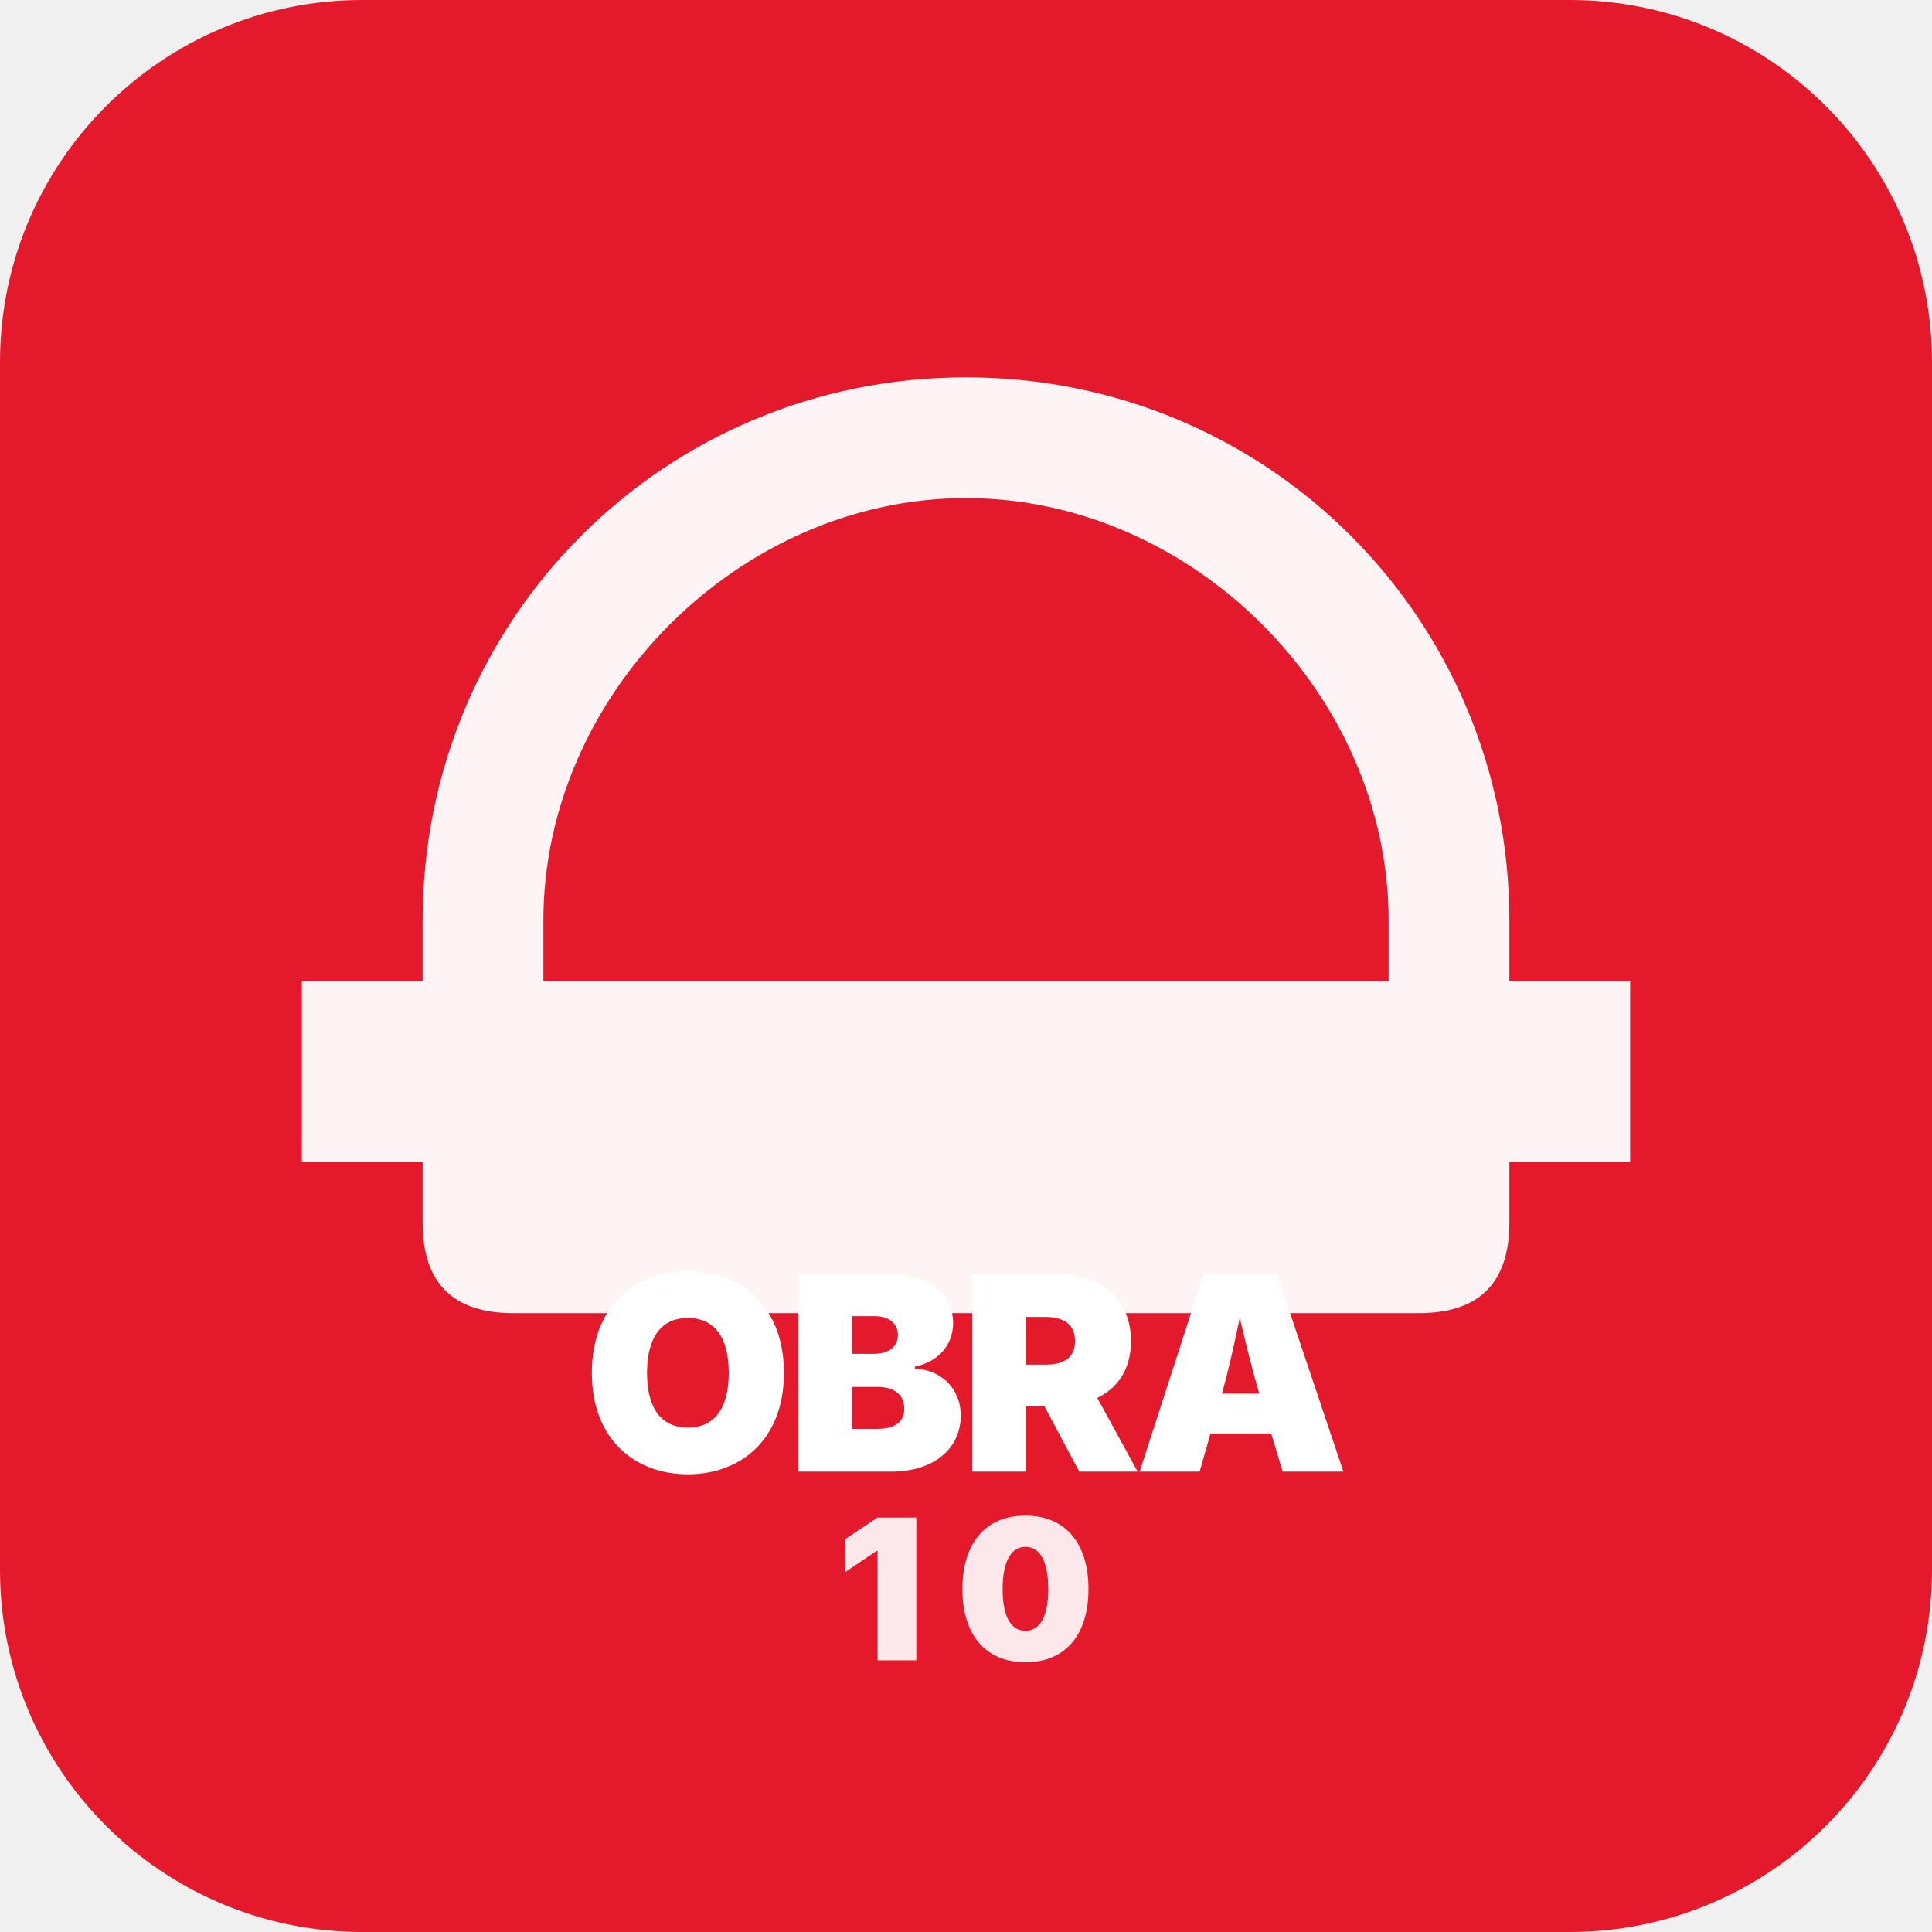
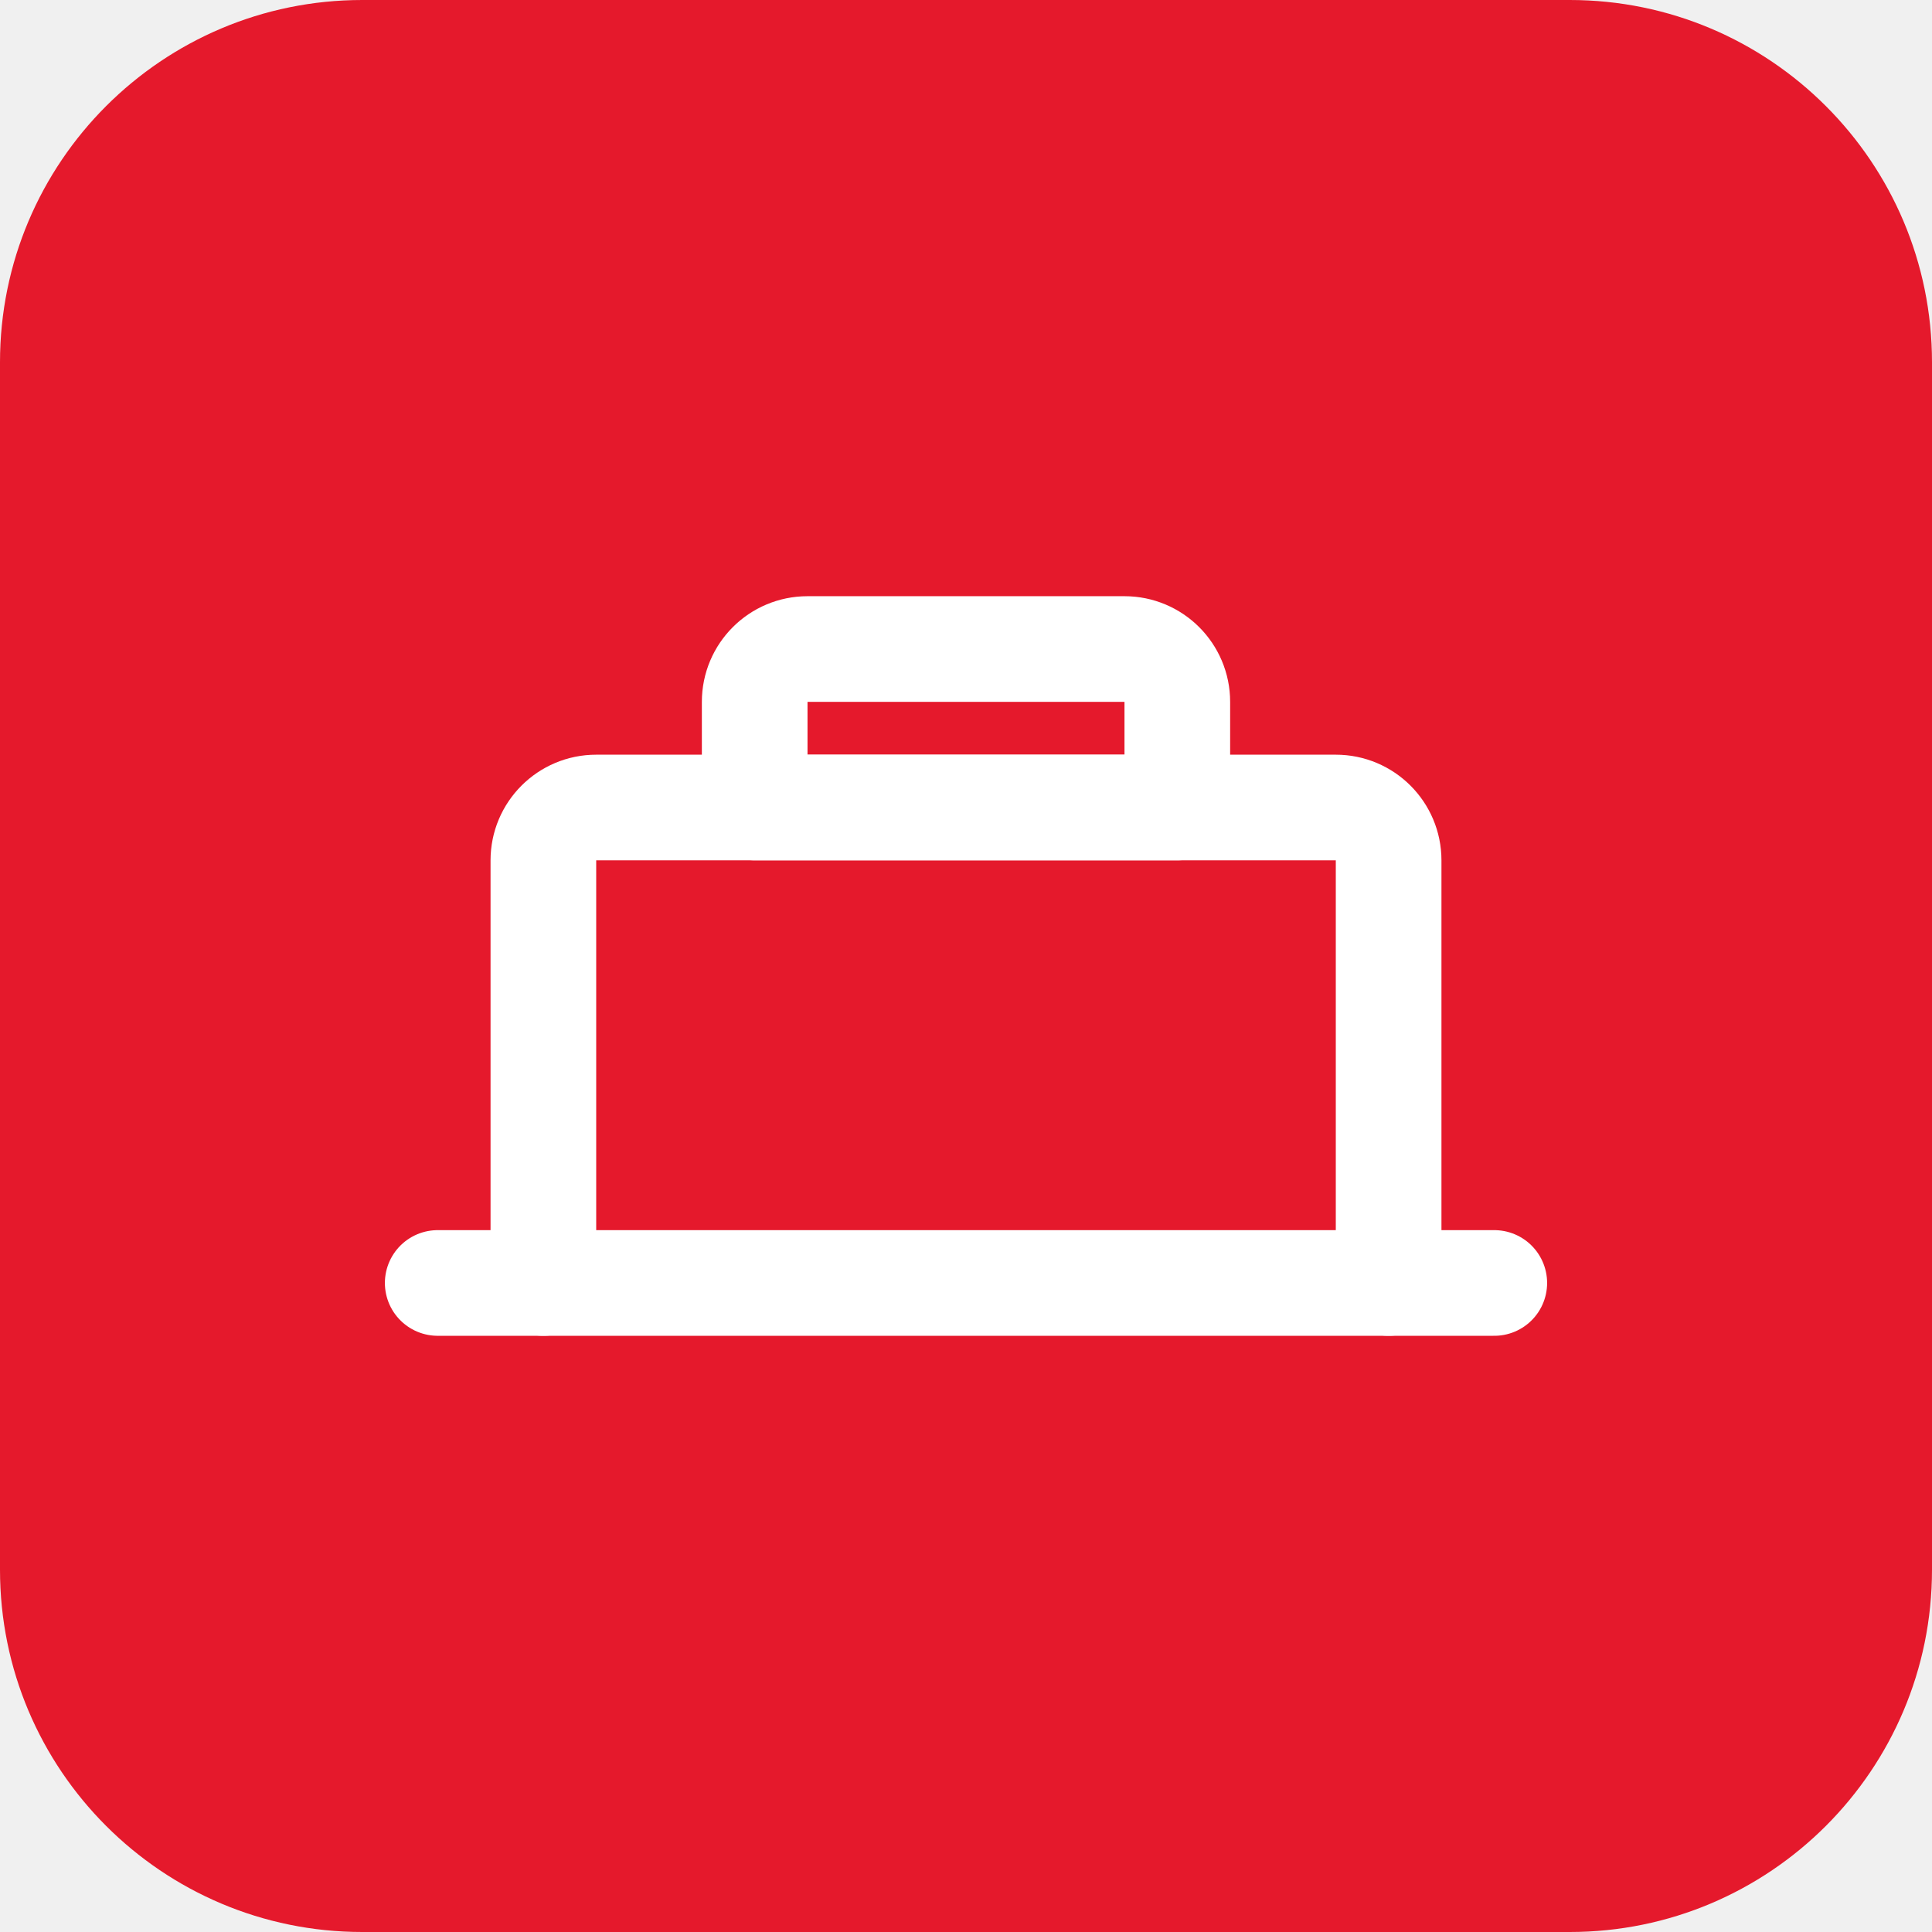
<svg xmlns="http://www.w3.org/2000/svg" viewBox="0 0 512 512" fill="none">
  <rect width="512" height="512" rx="96" fill="#E5192C" />
-   <g transform="translate(80, 100)">
-     <path d="M176 0C96 0 32 64 32 144v16H0v48h32v16c0 16 8 24 24 24h240c16 0 24-8 24-24v-16h32v-48h-32v-16C320 64 256 0 176 0z" fill="white" opacity="0.95" />
-     <path d="M176 32c-60 0-112 52-112 112v16h224v-16c0-60-52-112-112-112z" fill="#E5192C" />
-     <text x="176" y="290" text-anchor="middle" font-family="Inter, Arial, sans-serif" font-weight="900" font-size="72" fill="white" letter-spacing="-2">OBRA</text>
-     <text x="176" y="340" text-anchor="middle" font-family="Inter, Arial, sans-serif" font-weight="900" font-size="52" fill="white" opacity="0.9" letter-spacing="8">10</text>
+   <g transform="translate(88, 88) scale(14)" stroke="white" stroke-width="2" stroke-linecap="round" stroke-linejoin="round">
+     <path d="M2 18h20" />
+     <path d="M20 18v-8a1 1 0 0 0-1-1H5a1 1 0 0 0-1 1v8" />
+     <path d="M9 6h6a1 1 0 0 1 1 1v2H8V7a1 1 0 0 1 1-1Z" />
  </g>
</svg>
